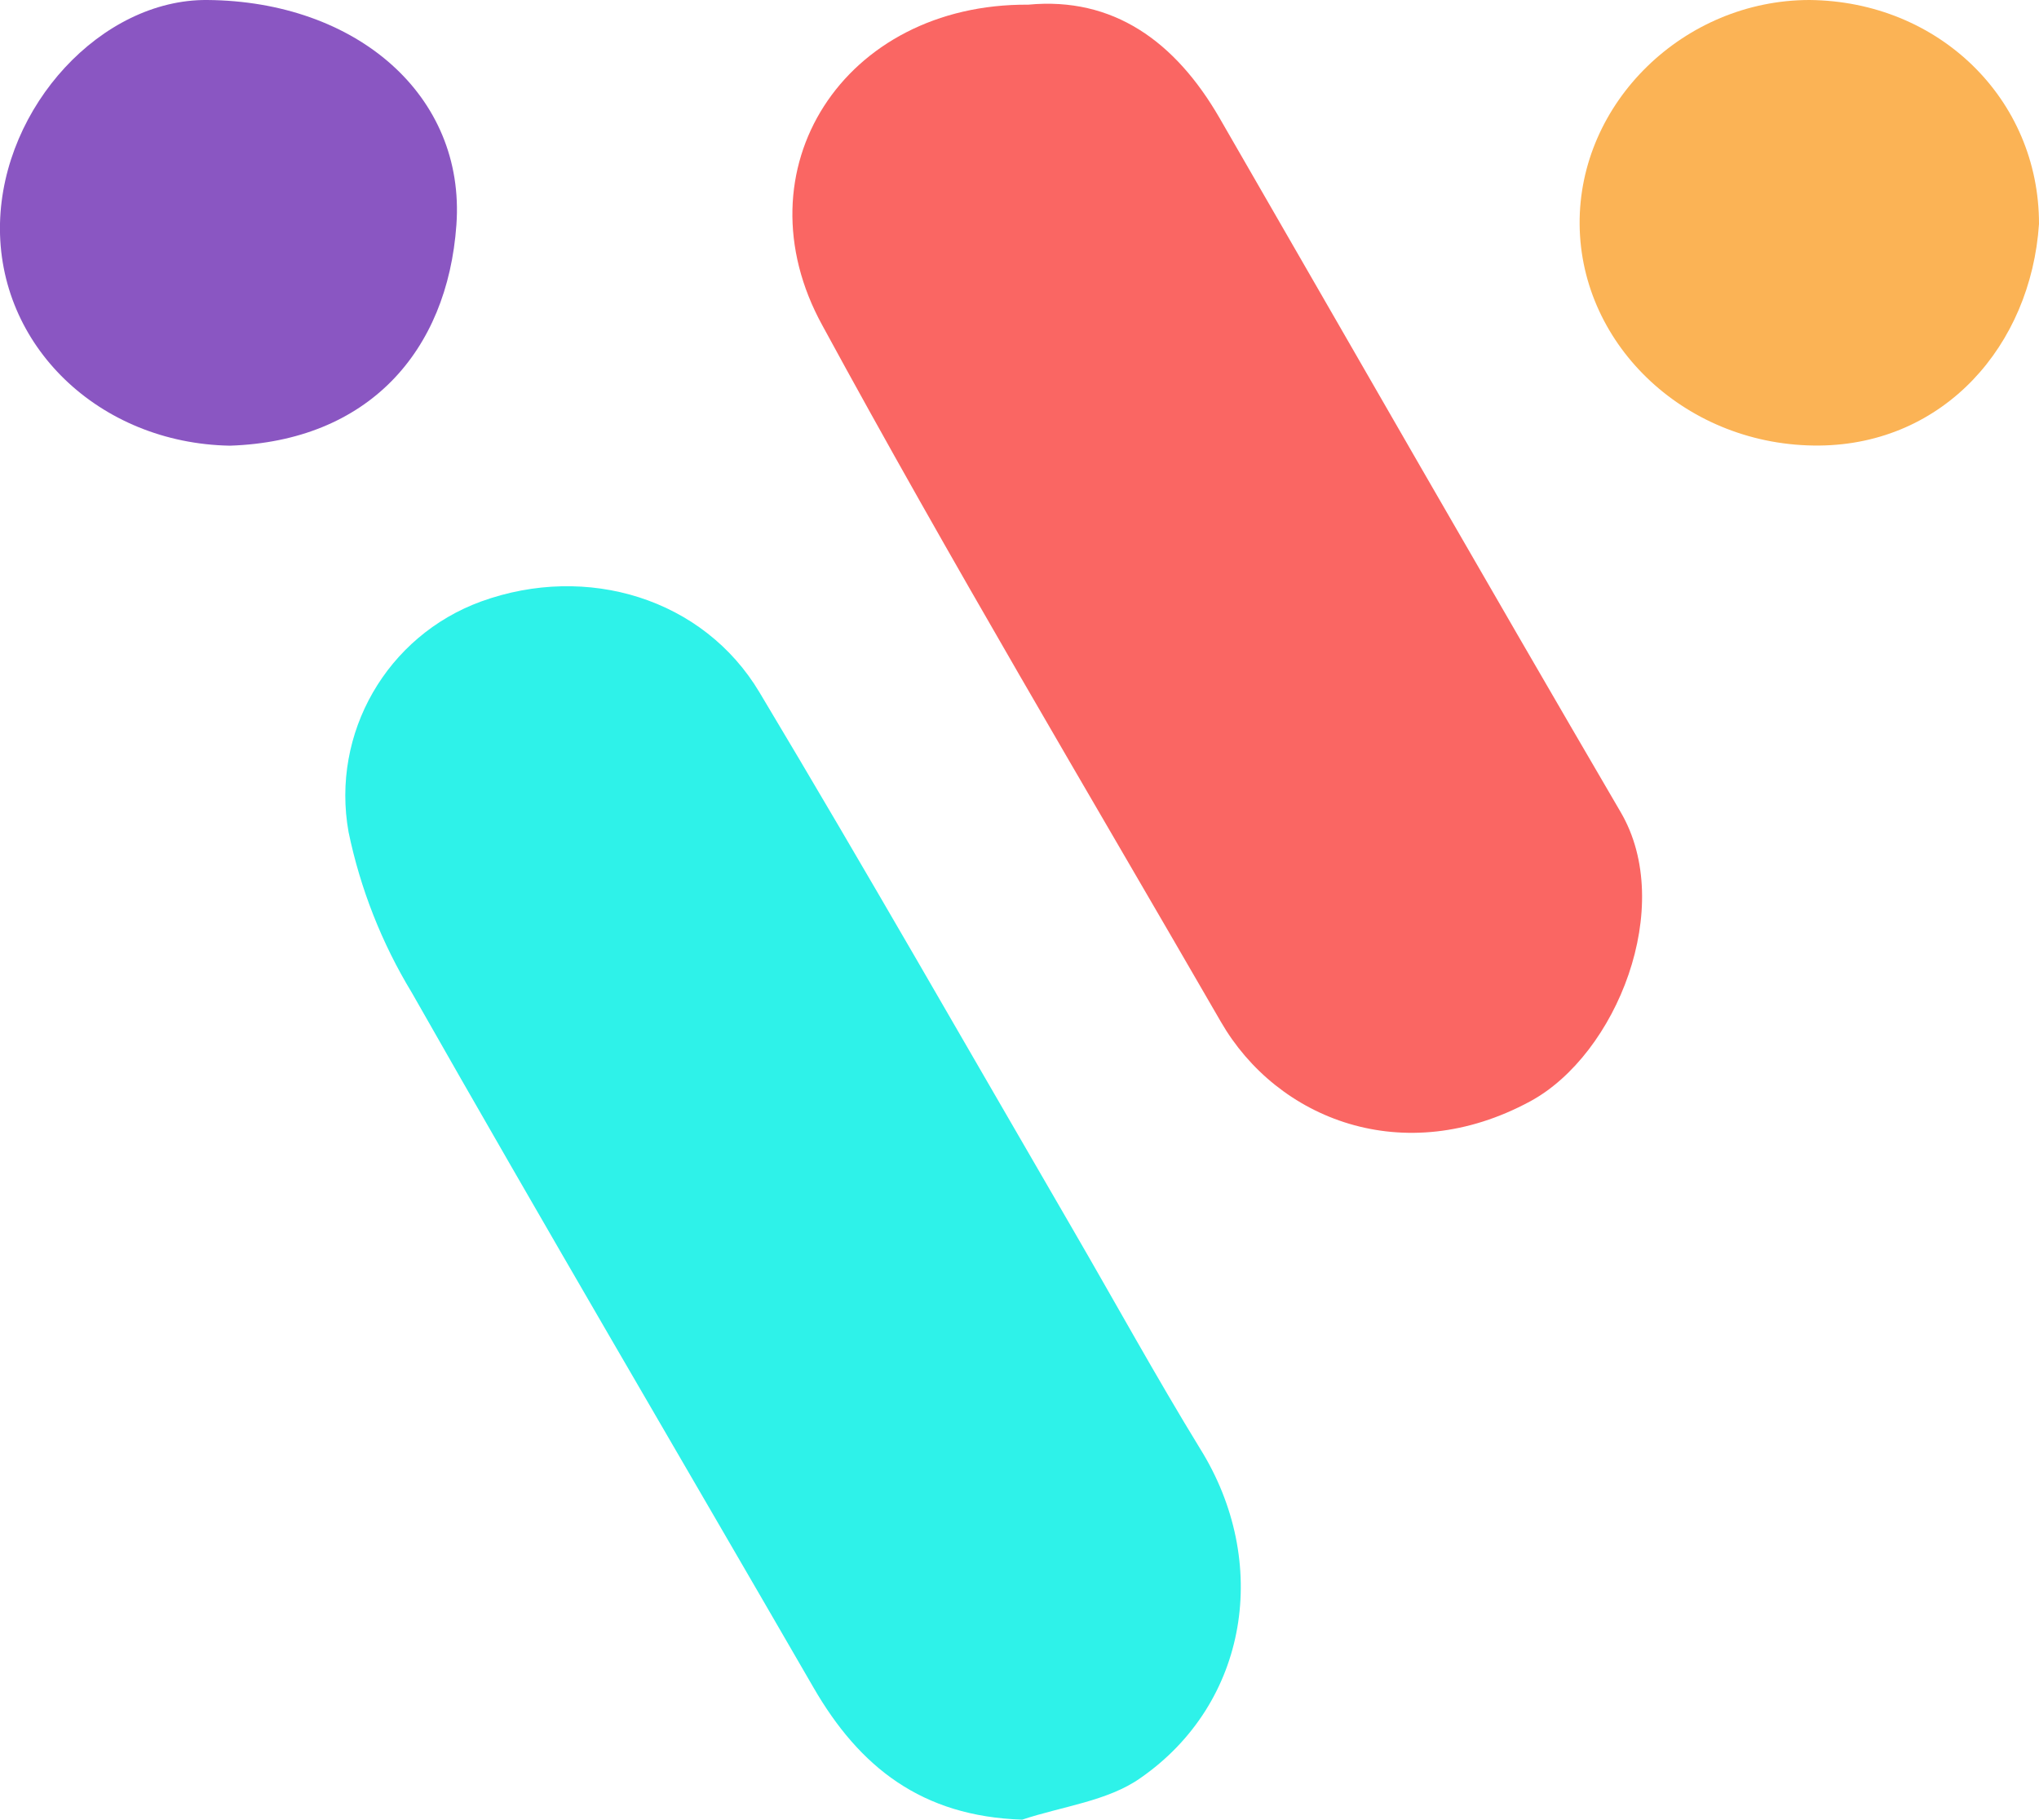
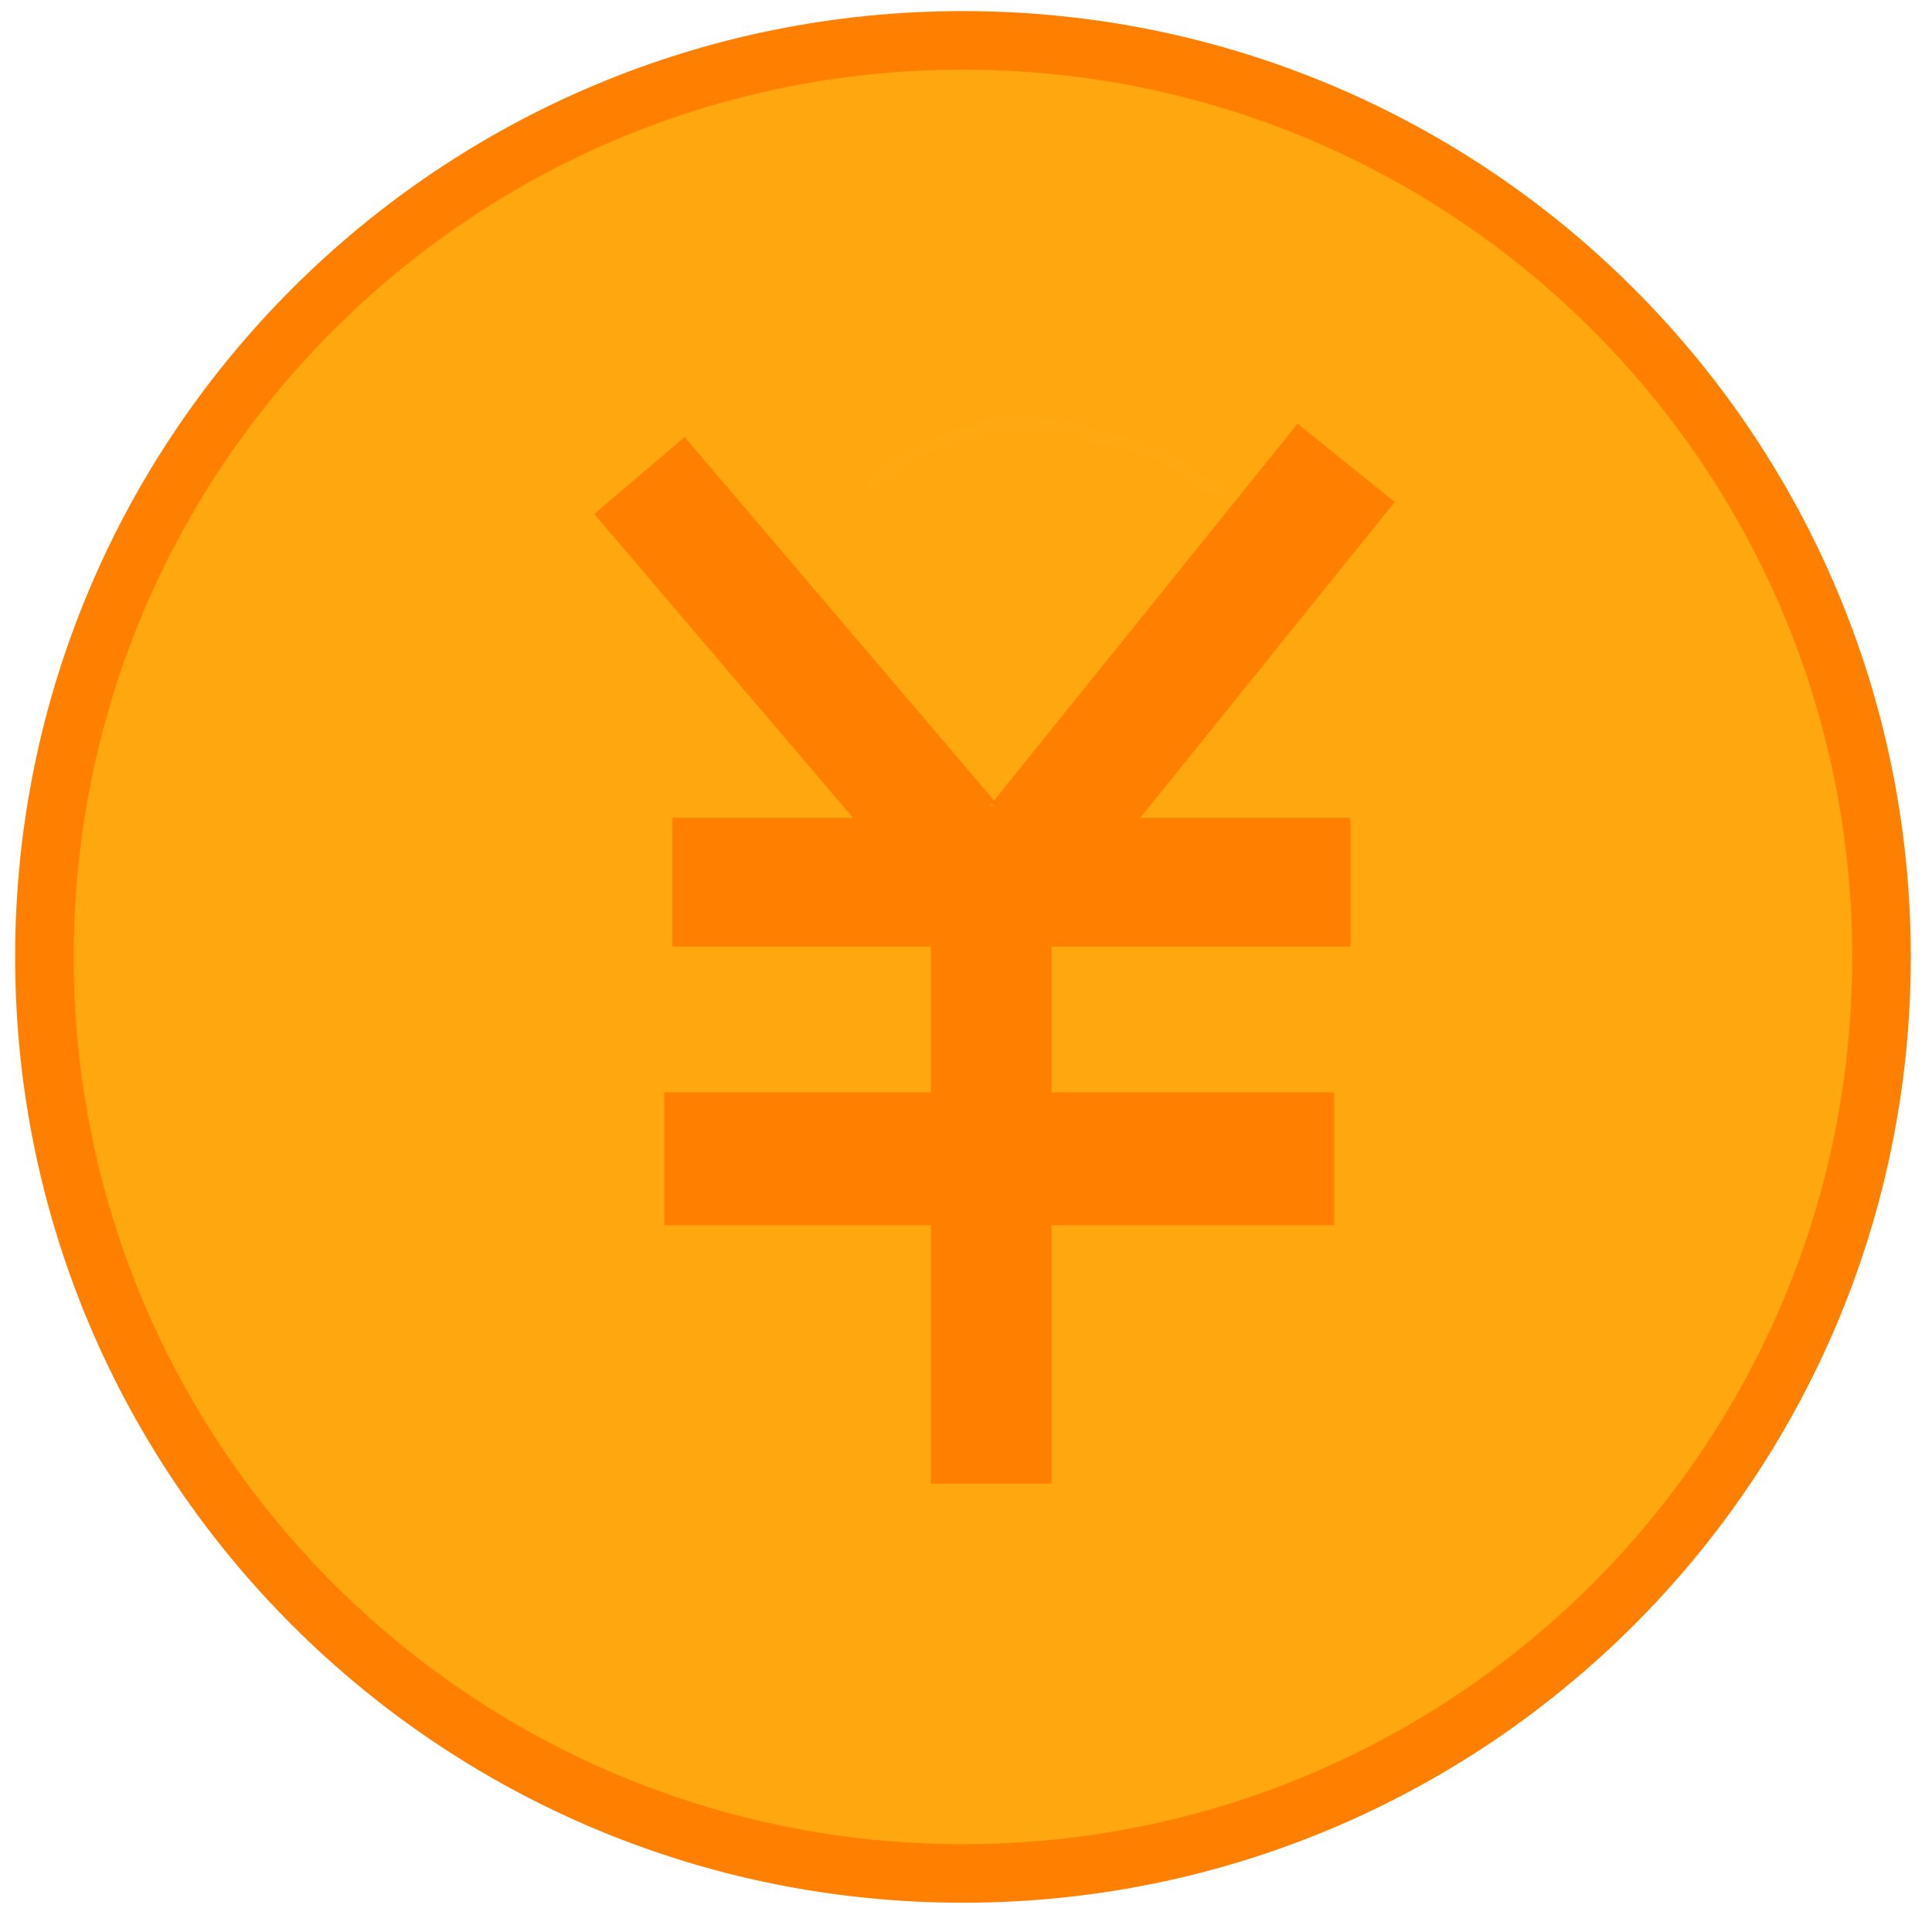
- <svg xmlns="http://www.w3.org/2000/svg" viewBox="0 0 144.08 128.61">
-   <path d="M72.23 128.61c-7.1-.23-11.51-3.72-14.76-9.36C48 102.87 38.43 86.59 29.1 70.16a36 36 0 0 1-4.47-11.35A14.61 14.61 0 0 1 34 42.51c7.49-2.71 15.71-.21 19.67 6.43 7.52 12.56 14.77 25.27 22.12 37.92 3 5.17 5.89 10.43 9 15.51 5 8 3.45 18-4.22 23.31-2.3 1.62-5.52 1.99-8.34 2.93z" fill="#2ef2e9" />
-   <path d="M72.66.33c6-.57 10.39 2.6 13.51 8C95.61 24.69 105 41.1 114.52 57.4c3.9 6.65-.28 17.13-6.39 20.44-8.93 4.83-17.88 1.28-21.86-5.62C76.82 55.86 67.14 39.62 58.11 23 52.06 12 59.61.24 72.66.33z" fill="#fa6663" />
-   <path d="M144.08 15.83c-.58 8.62-6.73 15.57-15.51 15.66-9.31.09-16.87-7-16.95-15.62S119 0 127.87 0c9.13.09 16.22 7 16.21 15.83z" fill="#fbb355" />
-   <path d="M16.24 31.5C7 31.33-.19 24.42 0 15.8.19 7.5 7.19-.06 14.64 0c10.53.08 18.27 6.73 17.61 15.9-.64 8.96-6.25 15.28-16.01 15.6z" fill="#8a56c2" />
+ <svg xmlns="http://www.w3.org/2000/svg" width="165" height="165">
+   <defs>
+     <clipPath id="clip-中国行政区划地图">
+       <rect width="2000" height="2000" id="svg_1" />
+     </clipPath>
+   </defs>
+   <g>
+     <ellipse fill="#ffa70f" cx="82.586" cy="81.552" id="svg_2" rx="78.448" ry="78.448" stroke="#ffa811" />
+     <path fill="none" id="svg_3" d="m104.138,42.069c0,0 -0.101,-0.101 -0.345,-0.345c-0.244,-0.244 -0.699,-0.266 -1.034,-0.345c-0.75,-0.177 -0.994,-1.1 -2.069,-1.724c-0.667,-0.387 -1.406,-0.617 -2.414,-1.034c-0.712,-0.295 -1.432,-0.426 -2.069,-0.69c-0.451,-0.187 -1.044,-0.266 -1.379,-0.345c-0.75,-0.177 -1.034,-0.345 -1.379,-0.345c-0.345,0 -0.974,-0.512 -1.724,-0.69c-0.671,-0.158 -1.044,0.079 -1.379,0c-0.75,-0.177 -1.379,-0.345 -2.069,-0.345c-0.345,0 -0.69,0 -1.034,0c-0.345,0 -0.69,0 -1.034,0c-0.345,0 -0.69,0 -1.034,0c-0.69,0 -0.955,0.105 -1.379,0.345c-1.237,0.701 -2.124,0.555 -3.103,1.034c-1.117,0.546 -1.788,0.584 -2.414,1.034c-0.791,0.57 -1.099,0.584 -1.724,1.034c-0.396,0.285 -0.69,0.69 -1.379,1.034l-0.345,0.345l-0.345,0.345l-0.345,0" stroke="#ffa811" />
+     <path fill="#ff7f00" opacity="undefined" d="m57.931,70.345l56.897,0l0,10l-56.897,0l0,-10z" id="svg_16" stroke="#ff7f00" />
+     <rect fill="#ff7f00" x="57.241" y="93.793" width="56.207" height="10.345" id="svg_17" stroke="#ff7f00" />
+     <rect fill="#ff7f00" x="80" y="69.31" width="9.31" height="56.897" id="svg_18" stroke="#ff7f00" />
+     <rect transform="rotate(-40.4166 67.8631 56.1745)" fill="#ff7f00" x="63.297" y="36.233" width="9.132" height="39.882" id="svg_19" stroke="#ff7f00" />
+     <rect transform="rotate(38.8501 101.898 55.7531)" fill="#ff7f00" x="97.07" y="35.421" width="9.655" height="40.664" id="svg_20" stroke="#ff7f00" />
+     <path id="svg_22" d="m82.241,160c-43.342,0 -78.448,-35.03 -78.448,-78.276c0,-43.246 35.107,-78.276 78.448,-78.276c43.342,0 78.448,35.03 78.448,78.276c0,43.246 -35.107,78.276 -78.448,78.276z" opacity="undefined" stroke-width="5" stroke="#ff7f00" fill="none" />
+   </g>
</svg>
